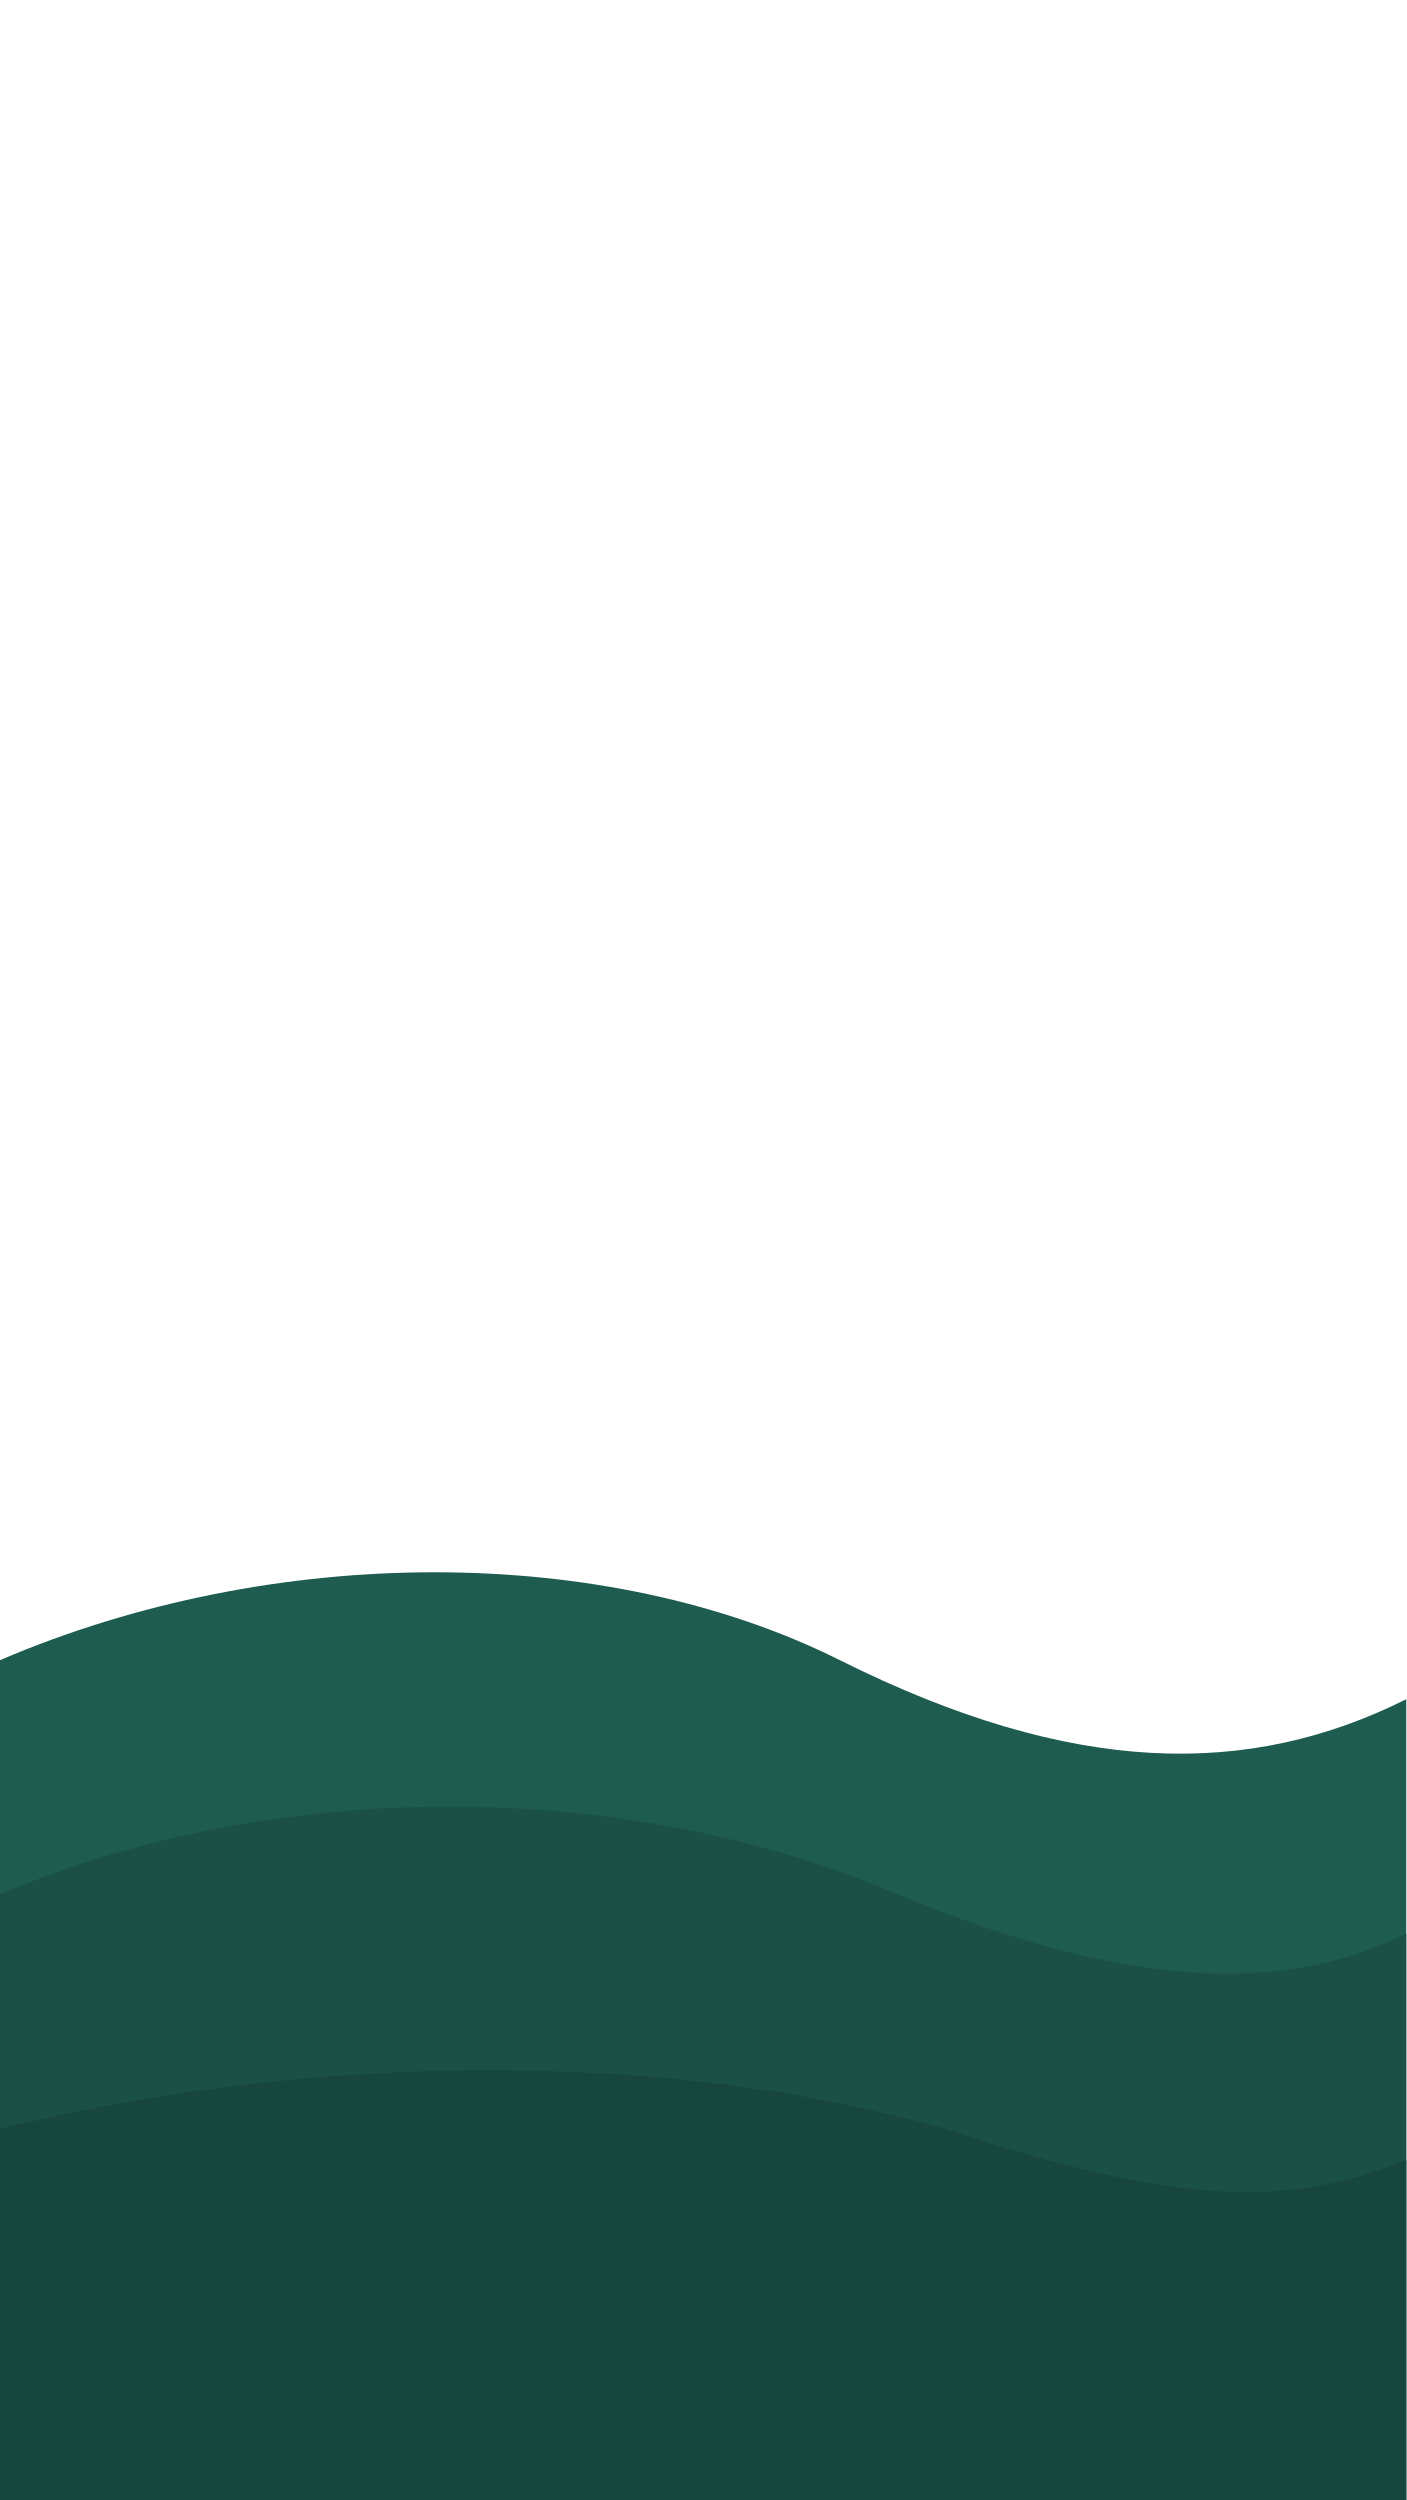
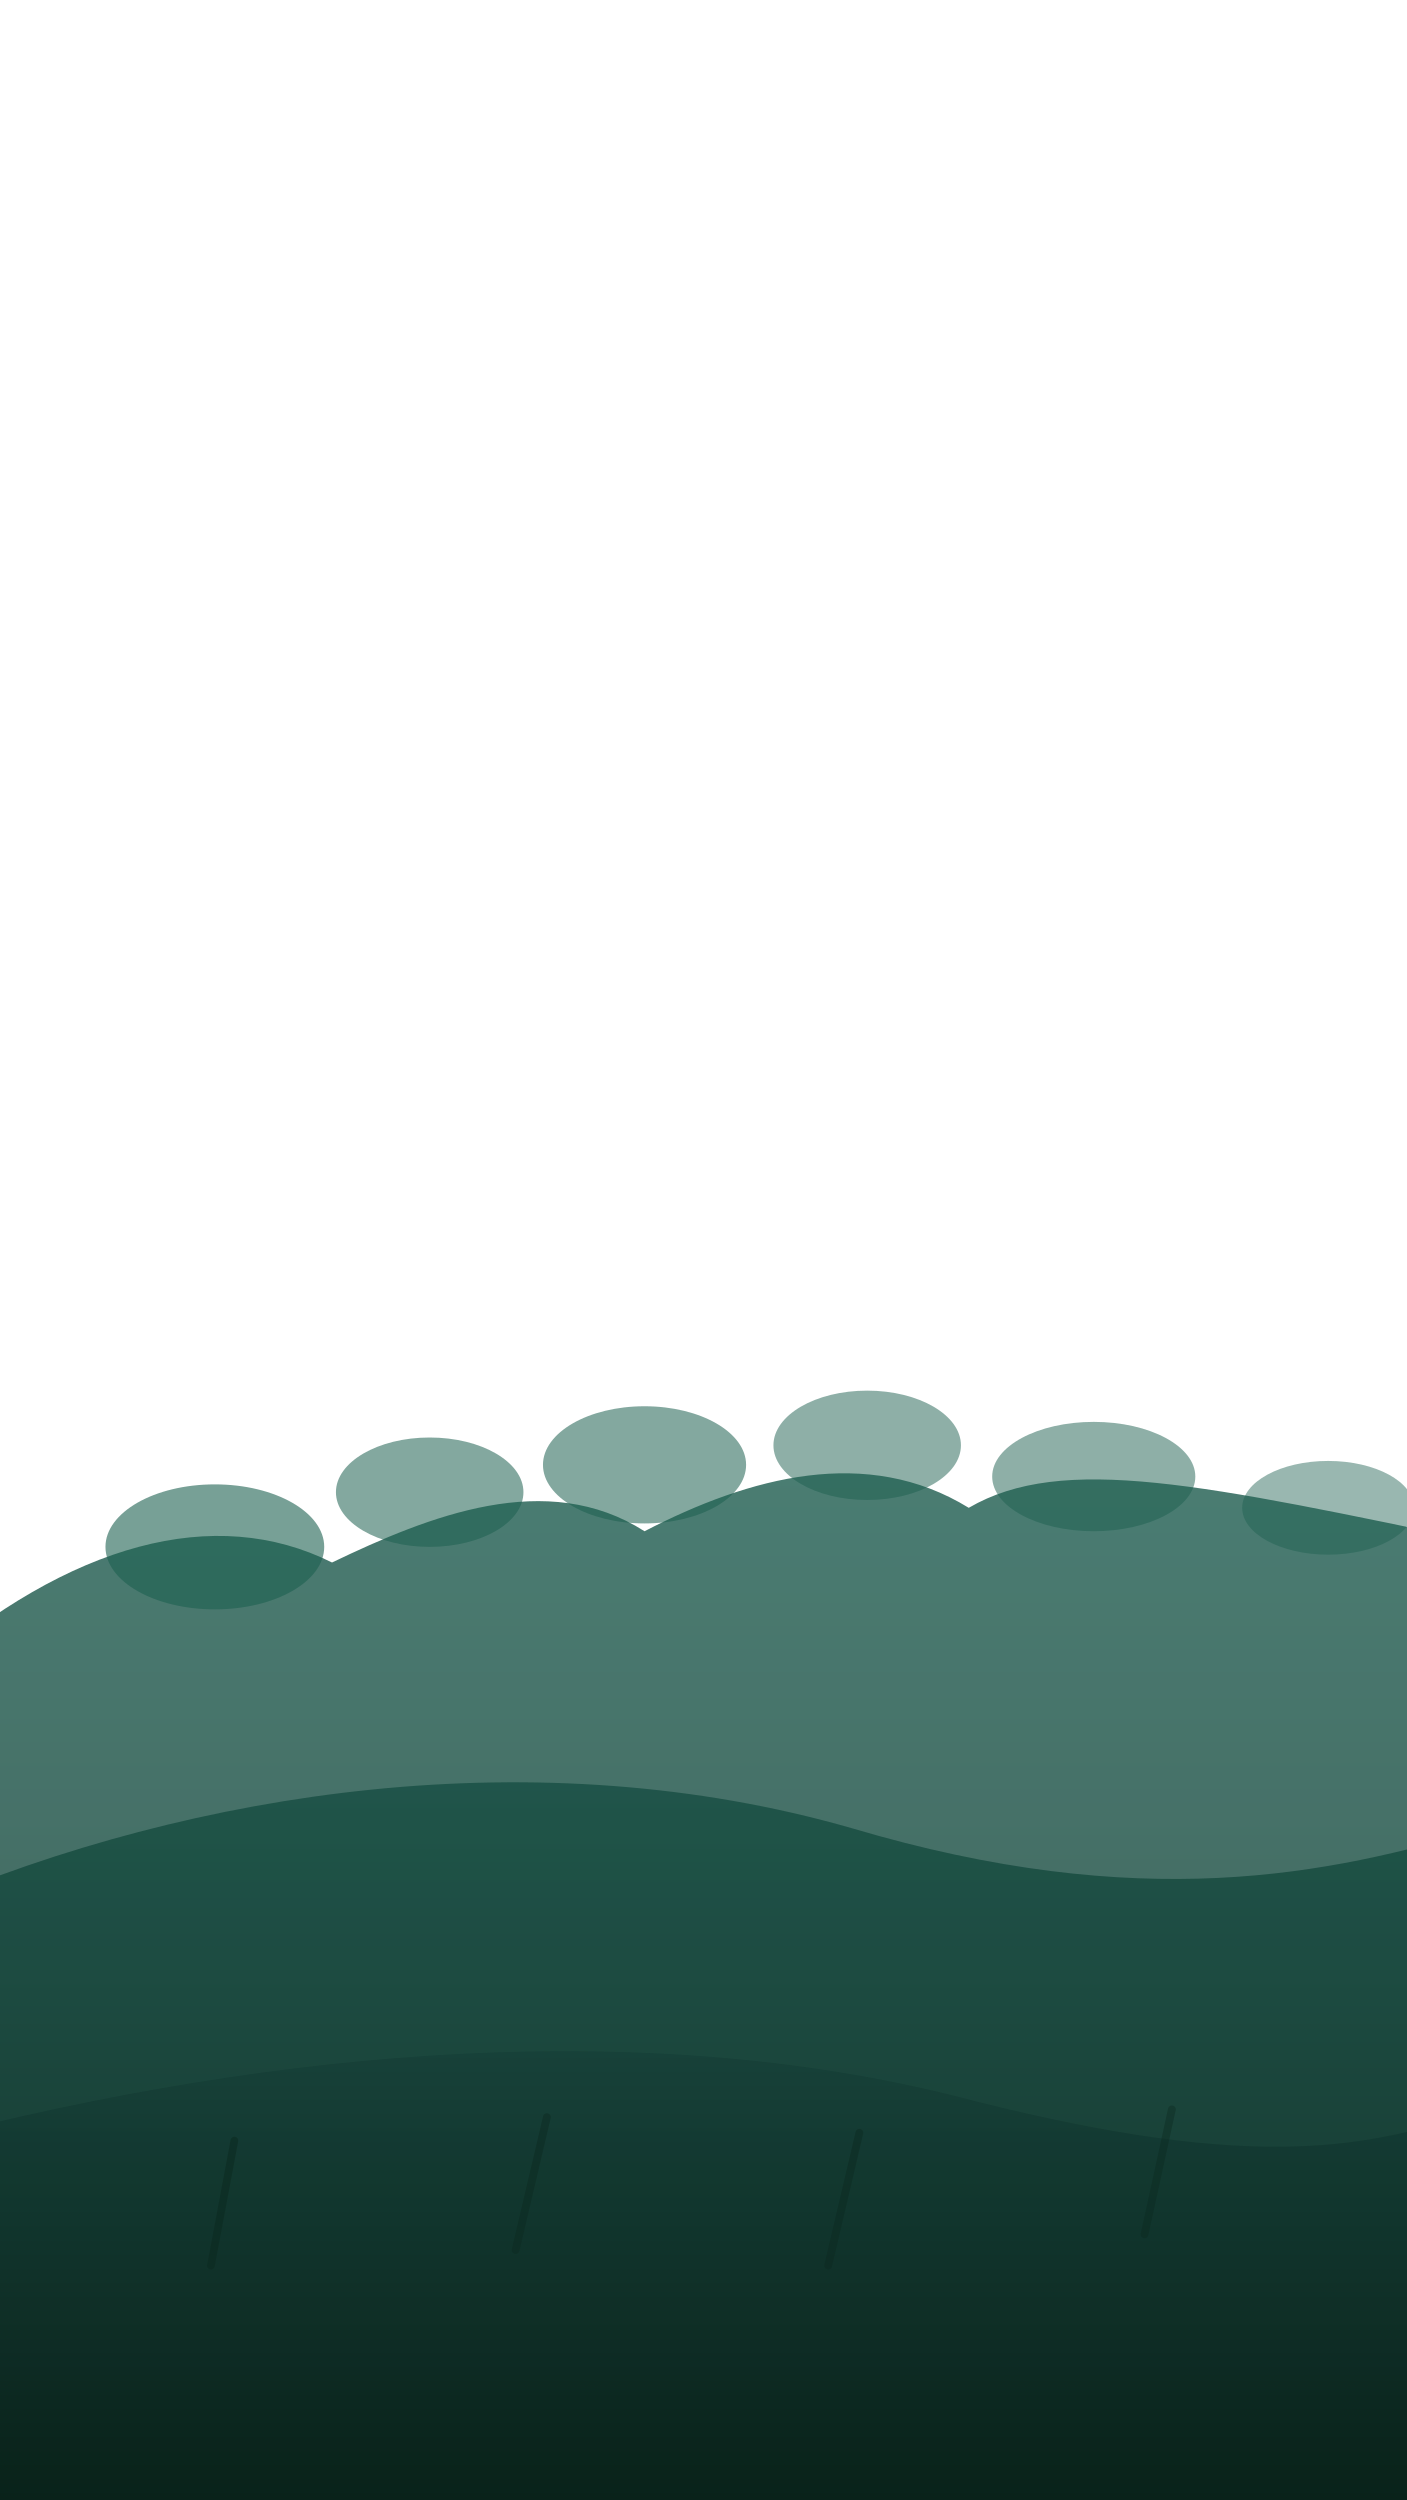
<svg xmlns="http://www.w3.org/2000/svg" width="360" height="640" viewBox="0 0 360 640" fill="none">
+   <defs>
+     <linearGradient id="hill-a" x1="0" y1="0" x2="0" y2="1">
+       <stop offset="0%" stop-color="#1d5c4f" />
+       <stop offset="100%" stop-color="#0d3028" />
+     </linearGradient>
+     <linearGradient id="hill-b" x1="0" y1="0" x2="0" y2="1">
+       <stop offset="0%" stop-color="#1a5045" />
+       <stop offset="100%" stop-color="#0a2820" />
+     </linearGradient>
+     <linearGradient id="hill-c" x1="0" y1="0" x2="0" y2="1">
+       <stop offset="0%" stop-color="#164038" />
+       <stop offset="100%" stop-color="#082018" />
+     </linearGradient>
+   </defs>
  <rect width="360" height="640" fill="none" />
-   <path d="M0 425 C70 395 155 395 215 425 C275 455 320 455 360 435 L360 640 L0 640 Z" fill="#1d5c4f" />
-   <path d="M0 485 C70 455 160 455 230 485 C290 510 330 510 360 495 L360 640 L0 640 Z" fill="#1a5045" />
-   <path d="M0 545 C82 525 172 525 242 545 C302 565 330 565 360 553 L360 640 L0 640 Z" fill="#16463d" />
+   <path d="M-20 428 C18 395 55 385 85 400 C110 388 140 376 165 392 C192 378 222 370 248 386 C272 372 308 380 380 395 L380 640 L-20 640 Z" fill="url(#hill-a)" opacity="0.80" />
+   <ellipse cx="55" cy="396" rx="28" ry="16" fill="#1d6050" opacity="0.6" />
+   <ellipse cx="110" cy="382" rx="24" ry="14" fill="#1d6050" opacity="0.55" />
+   <ellipse cx="165" cy="375" rx="26" ry="15" fill="#1d6050" opacity="0.55" />
+   <ellipse cx="222" cy="370" rx="24" ry="14" fill="#1d6050" opacity="0.50" />
+   <ellipse cx="280" cy="378" rx="26" ry="14" fill="#1d6050" opacity="0.50" />
+   <ellipse cx="340" cy="386" rx="22" ry="12" fill="#1d6050" opacity="0.45" />
+   <path d="M-20 488 C50 458 138 445 218 468 C292 490 340 480 380 468 L380 640 L-20 640 Z" fill="url(#hill-b)" opacity="0.85" />
+   <path d="M-20 548 C72 524 168 516 250 538 C322 556 350 550 380 540 L380 640 L-20 640 Z" fill="url(#hill-c)" opacity="0.90" />
+   <line x1="60" y1="548" x2="54" y2="580" stroke="#0a281e" stroke-width="2" stroke-linecap="round" opacity="0.5" />
+   <line x1="140" y1="542" x2="132" y2="576" stroke="#0a281e" stroke-width="2" stroke-linecap="round" opacity="0.45" />
+   <line x1="220" y1="546" x2="212" y2="580" stroke="#0a281e" stroke-width="2" stroke-linecap="round" opacity="0.45" />
+   <line x1="300" y1="540" x2="293" y2="572" stroke="#0a281e" stroke-width="2" stroke-linecap="round" opacity="0.4" />
</svg>
